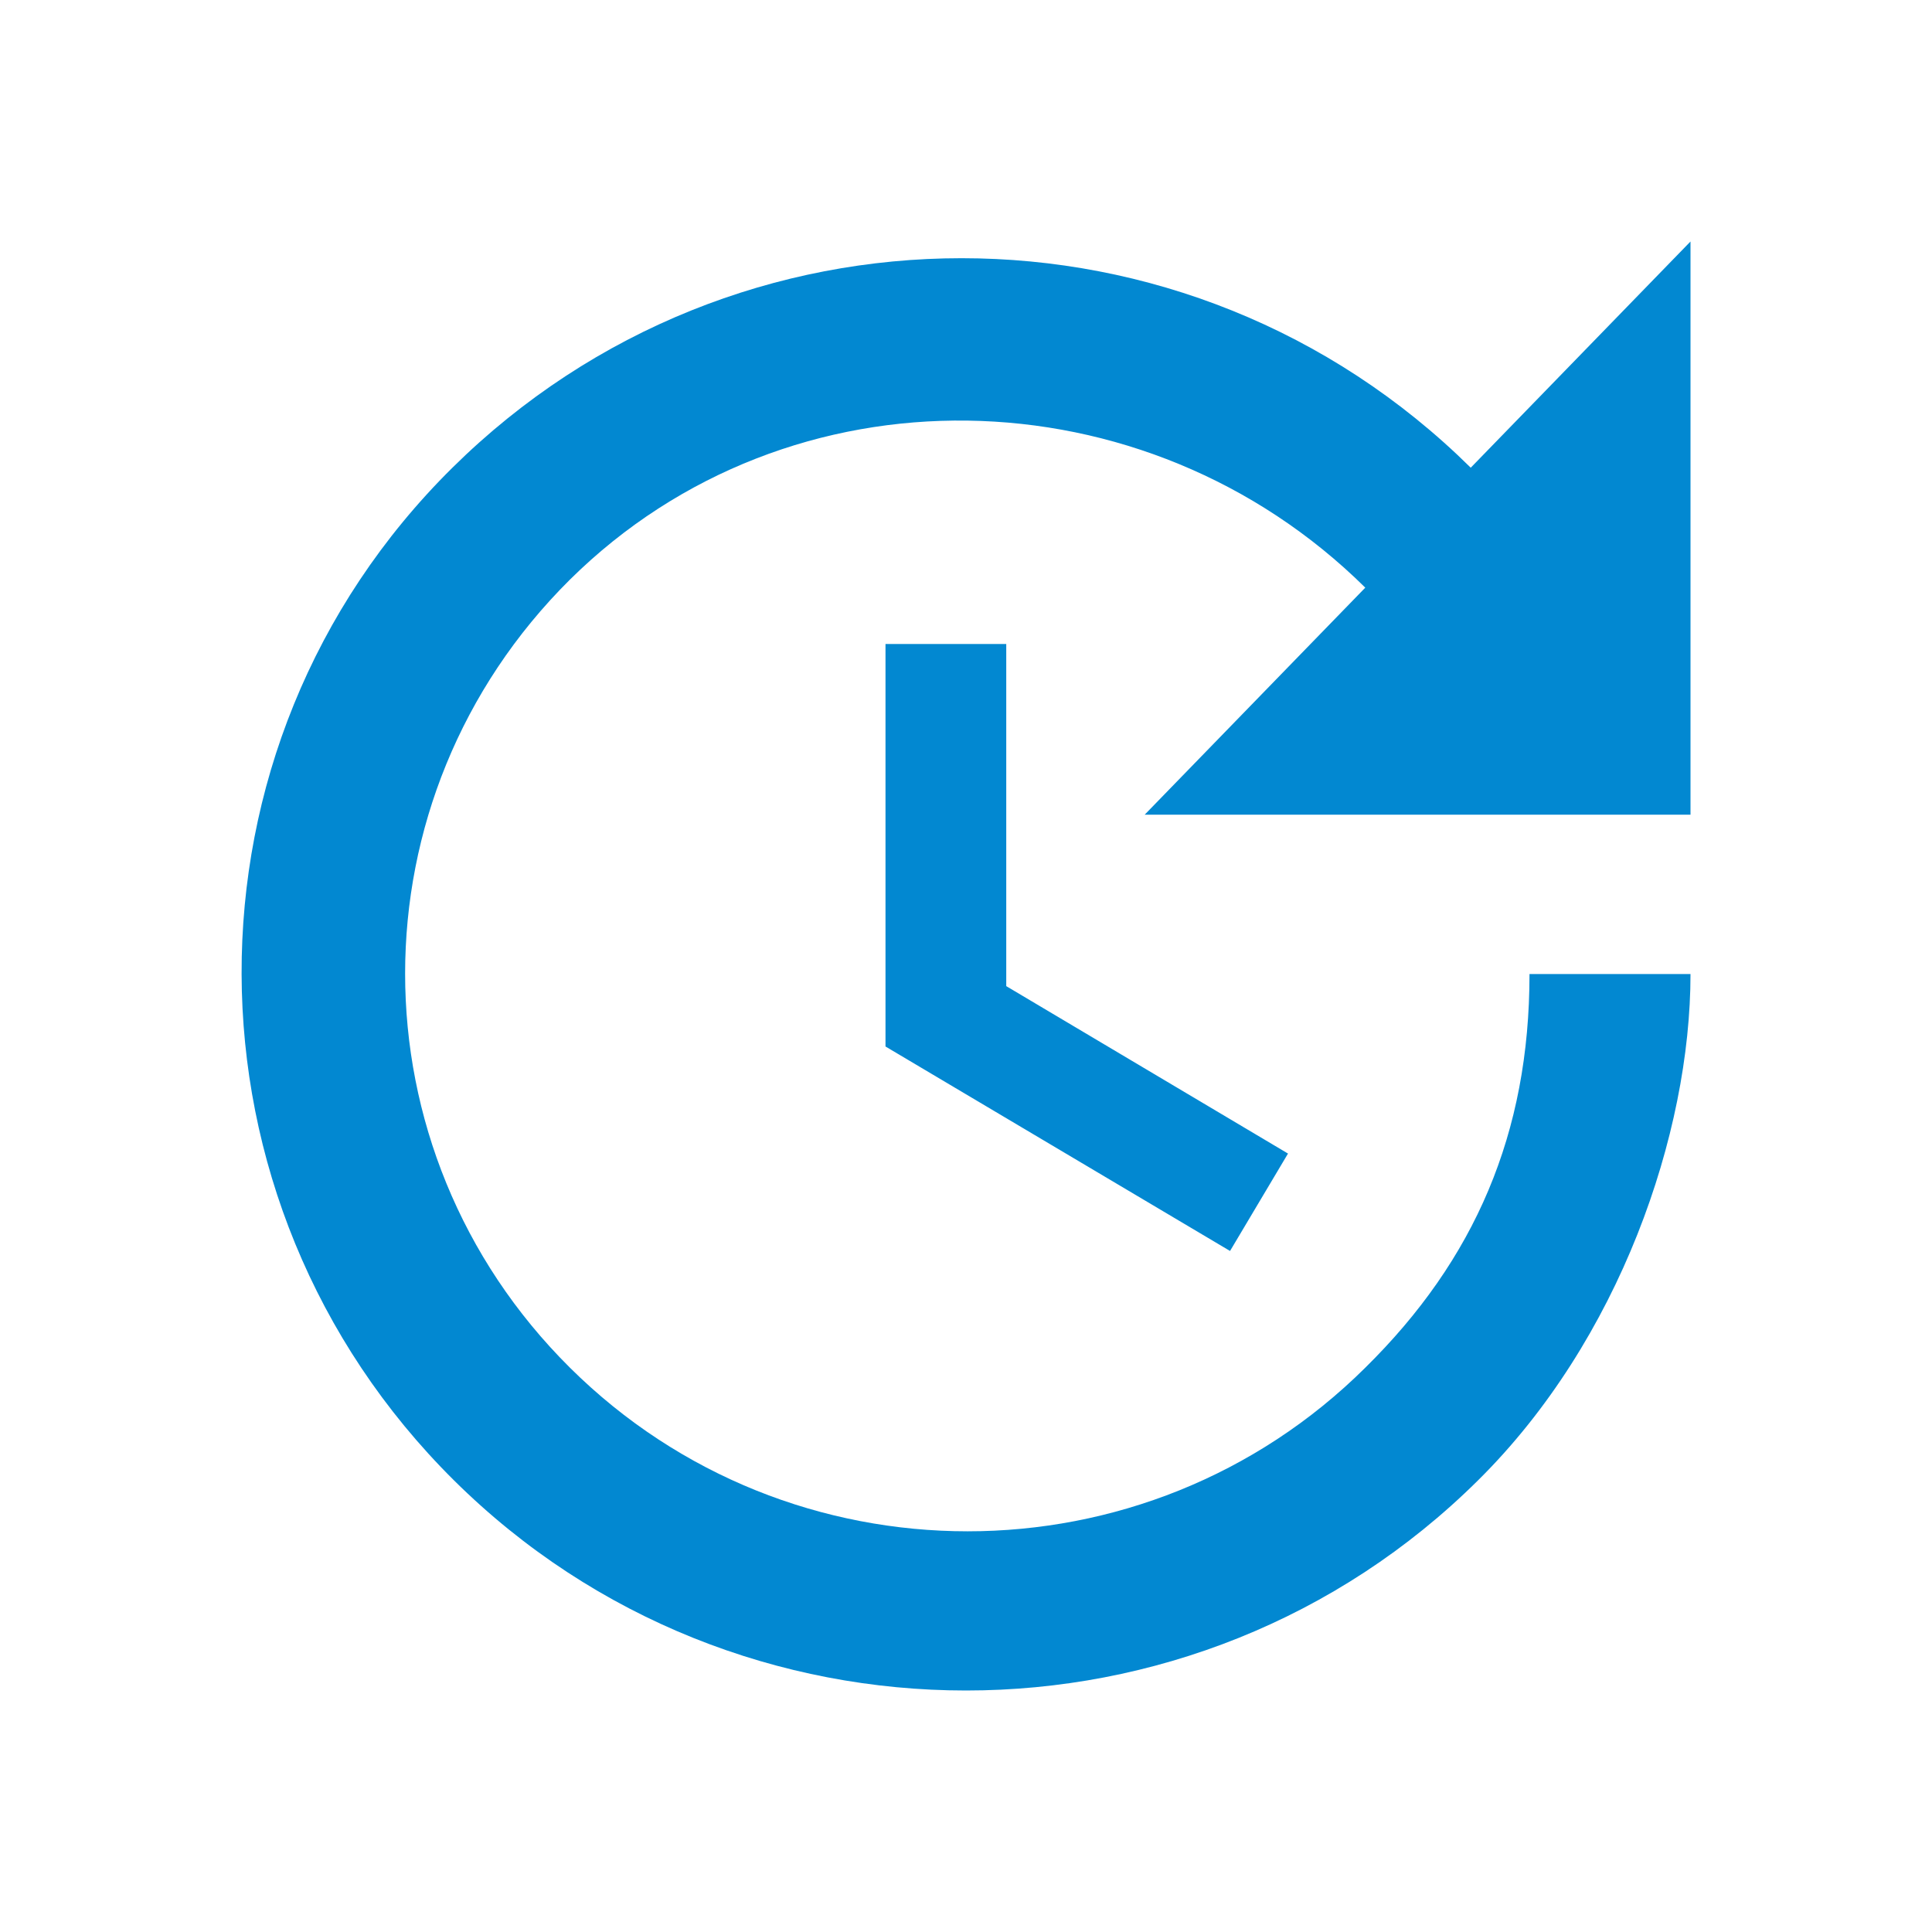
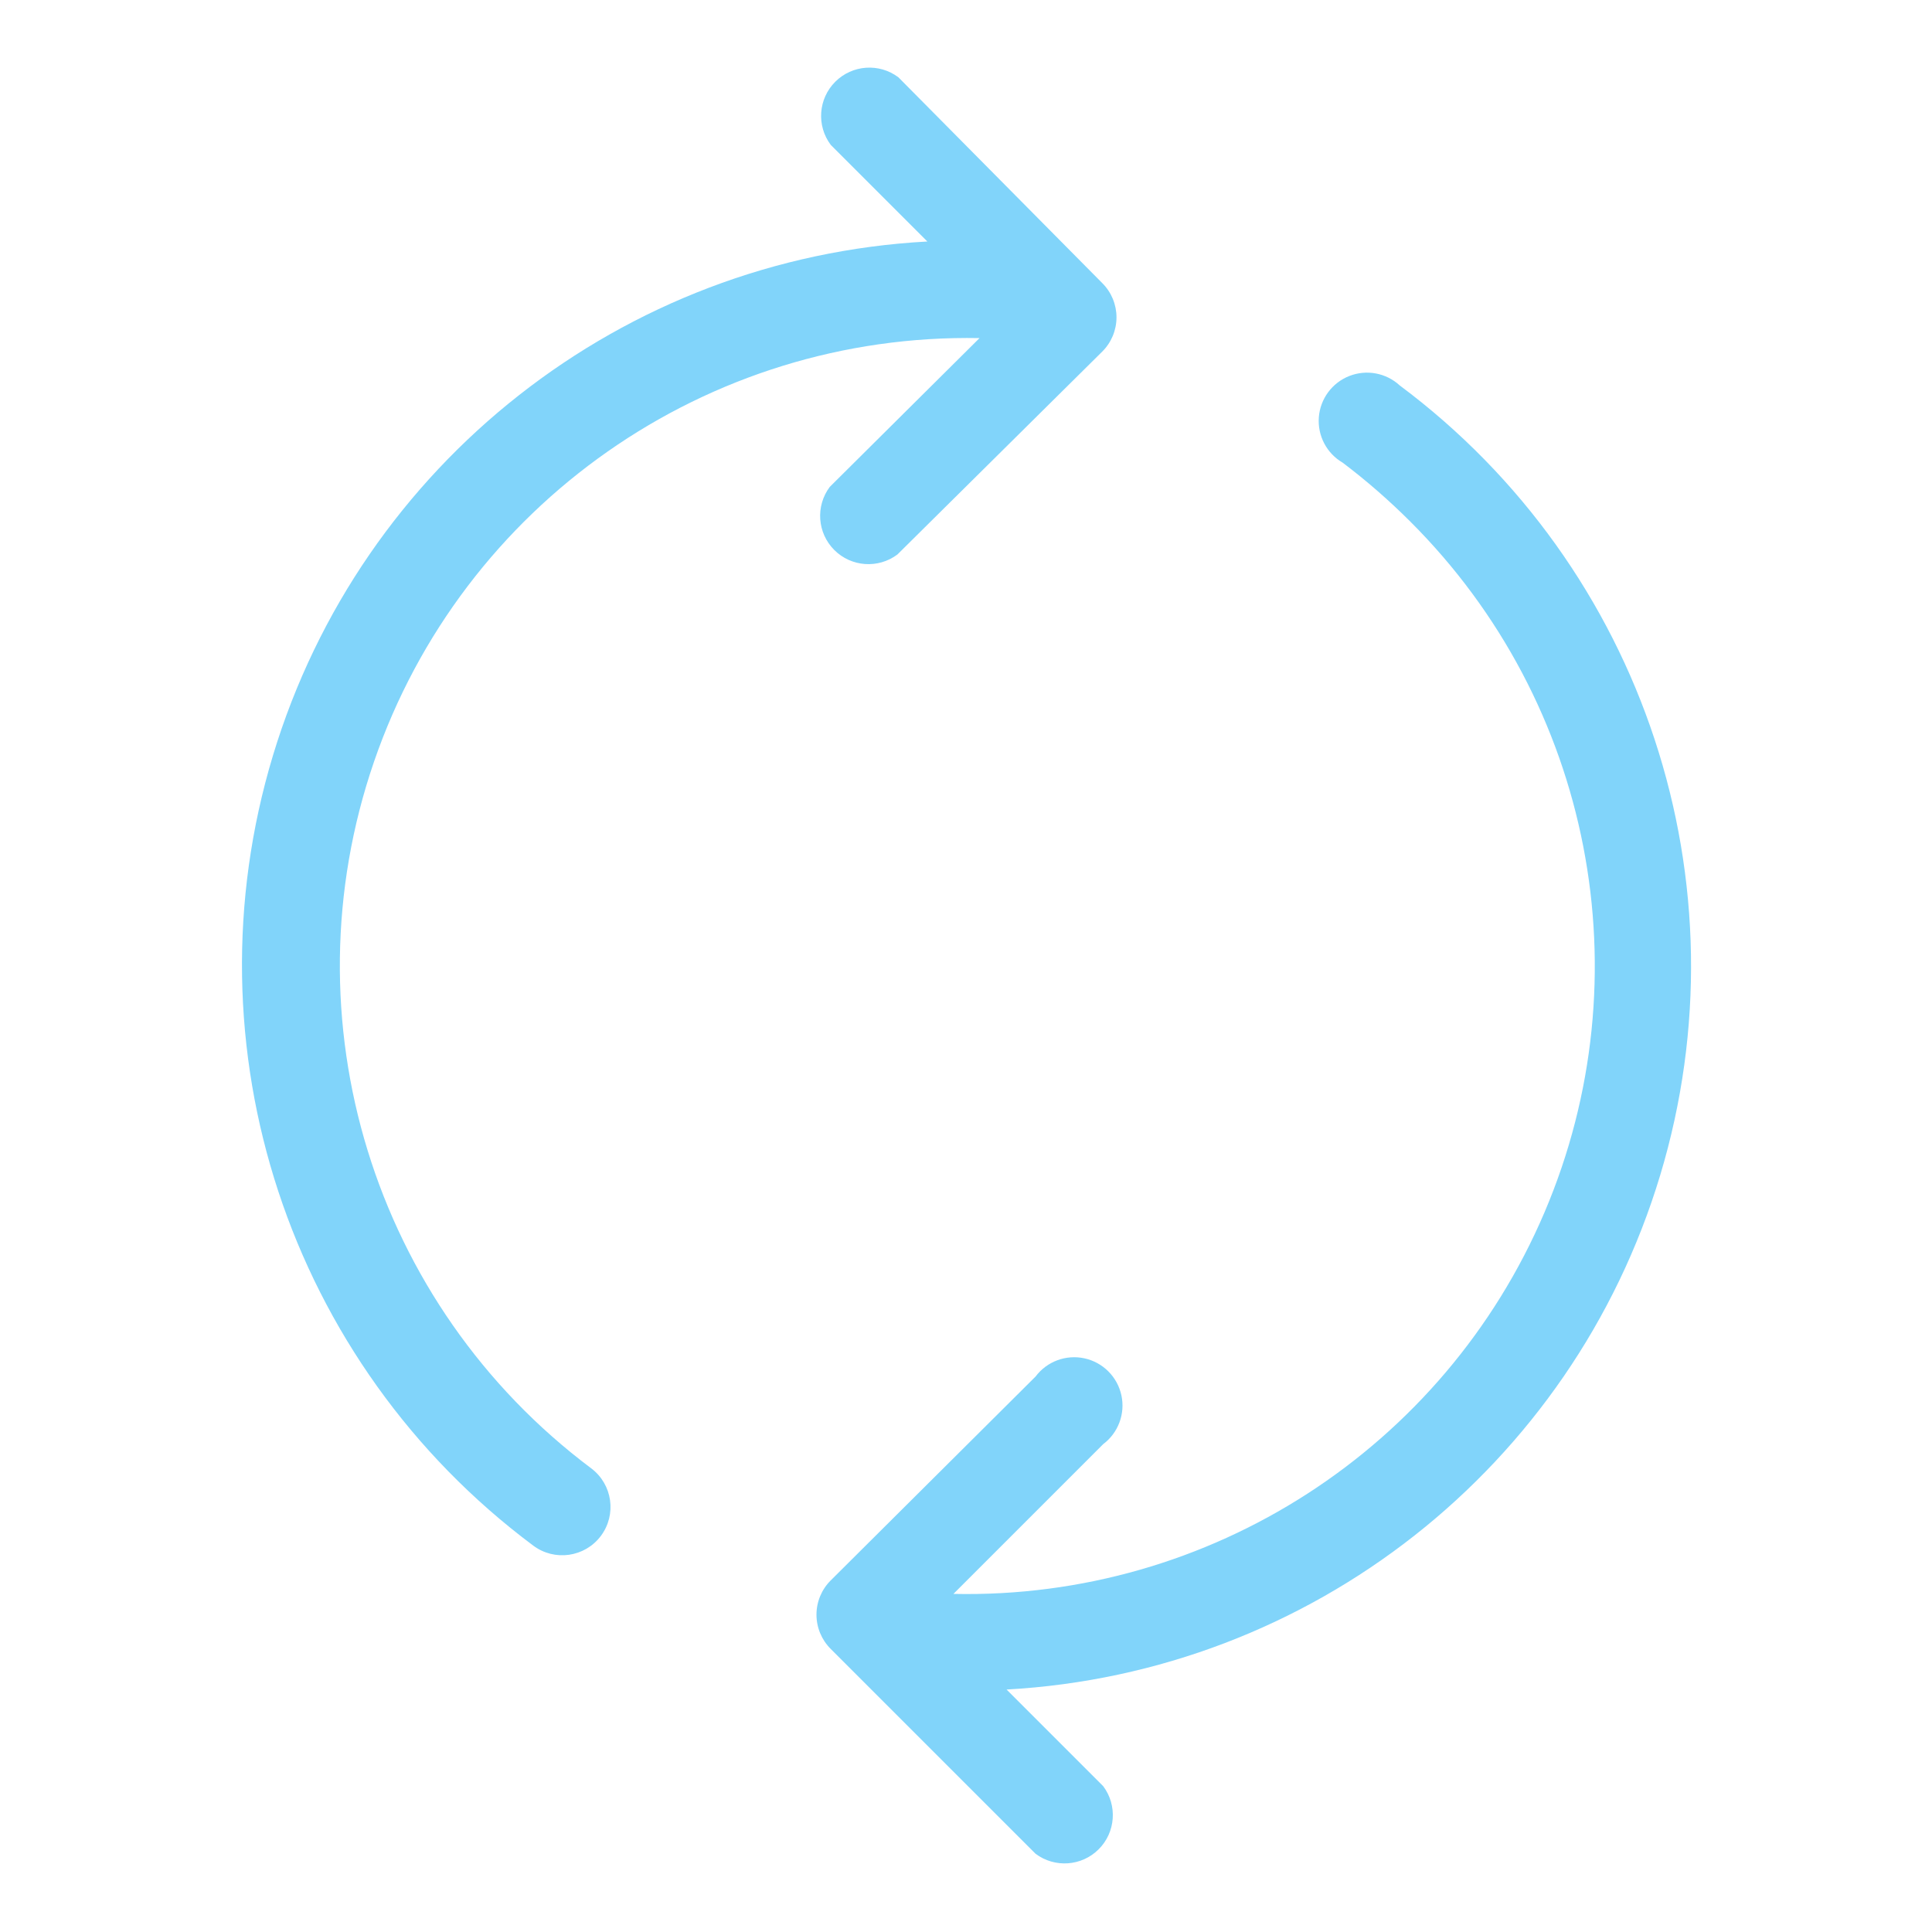
- <svg xmlns="http://www.w3.org/2000/svg" width="32" height="32" viewBox="0 0 24 24">
-   <path fill="#0288D1" d="M21 10.12h-6.78l2.74-2.82c-2.73-2.7-7.15-2.8-9.88-.1-2.73 2.71-2.73 7.08 0 9.79s7.15 2.71 9.88 0C18.32 15.65 19 14.08 19 12.1h2c0 1.98-.88 4.55-2.64 6.29-3.51 3.48-9.21 3.48-12.72 0-3.5-3.47-3.53-9.11-.02-12.58s9.14-3.47 12.65 0L21 3v7.12zM12.5 8v4.25l3.5 2.08-.72 1.21L11 13V8h1.5z" />
+ <svg width="32" height="32" viewBox="0 0 20 20">
+   <path fill="#81D4FA" d="M11.41 3.64a.5.5 0 0 0 0-.71L9.3.8a.5.5 0 0 0-.7.7l1 1a7.5 7.5 0 0 0-4.08 13.5.5.5 0 0 0 .6-.8A6.5 6.5 0 0 1 10.14 3.5L8.59 5.04a.5.5 0 0 0 .7.7zM8.6 16.36a.5.5 0 0 0 0 .71l2.12 2.12a.5.5 0 0 0 .7-.7l-1-1a7.5 7.5 0 0 0 4.07-13.5.5.5 0 1 0-.59.8q.37.28.7.61a6.5 6.5 0 0 1-4.73 11.1l1.55-1.55a.5.5 0 1 0-.7-.7z" />
</svg>
